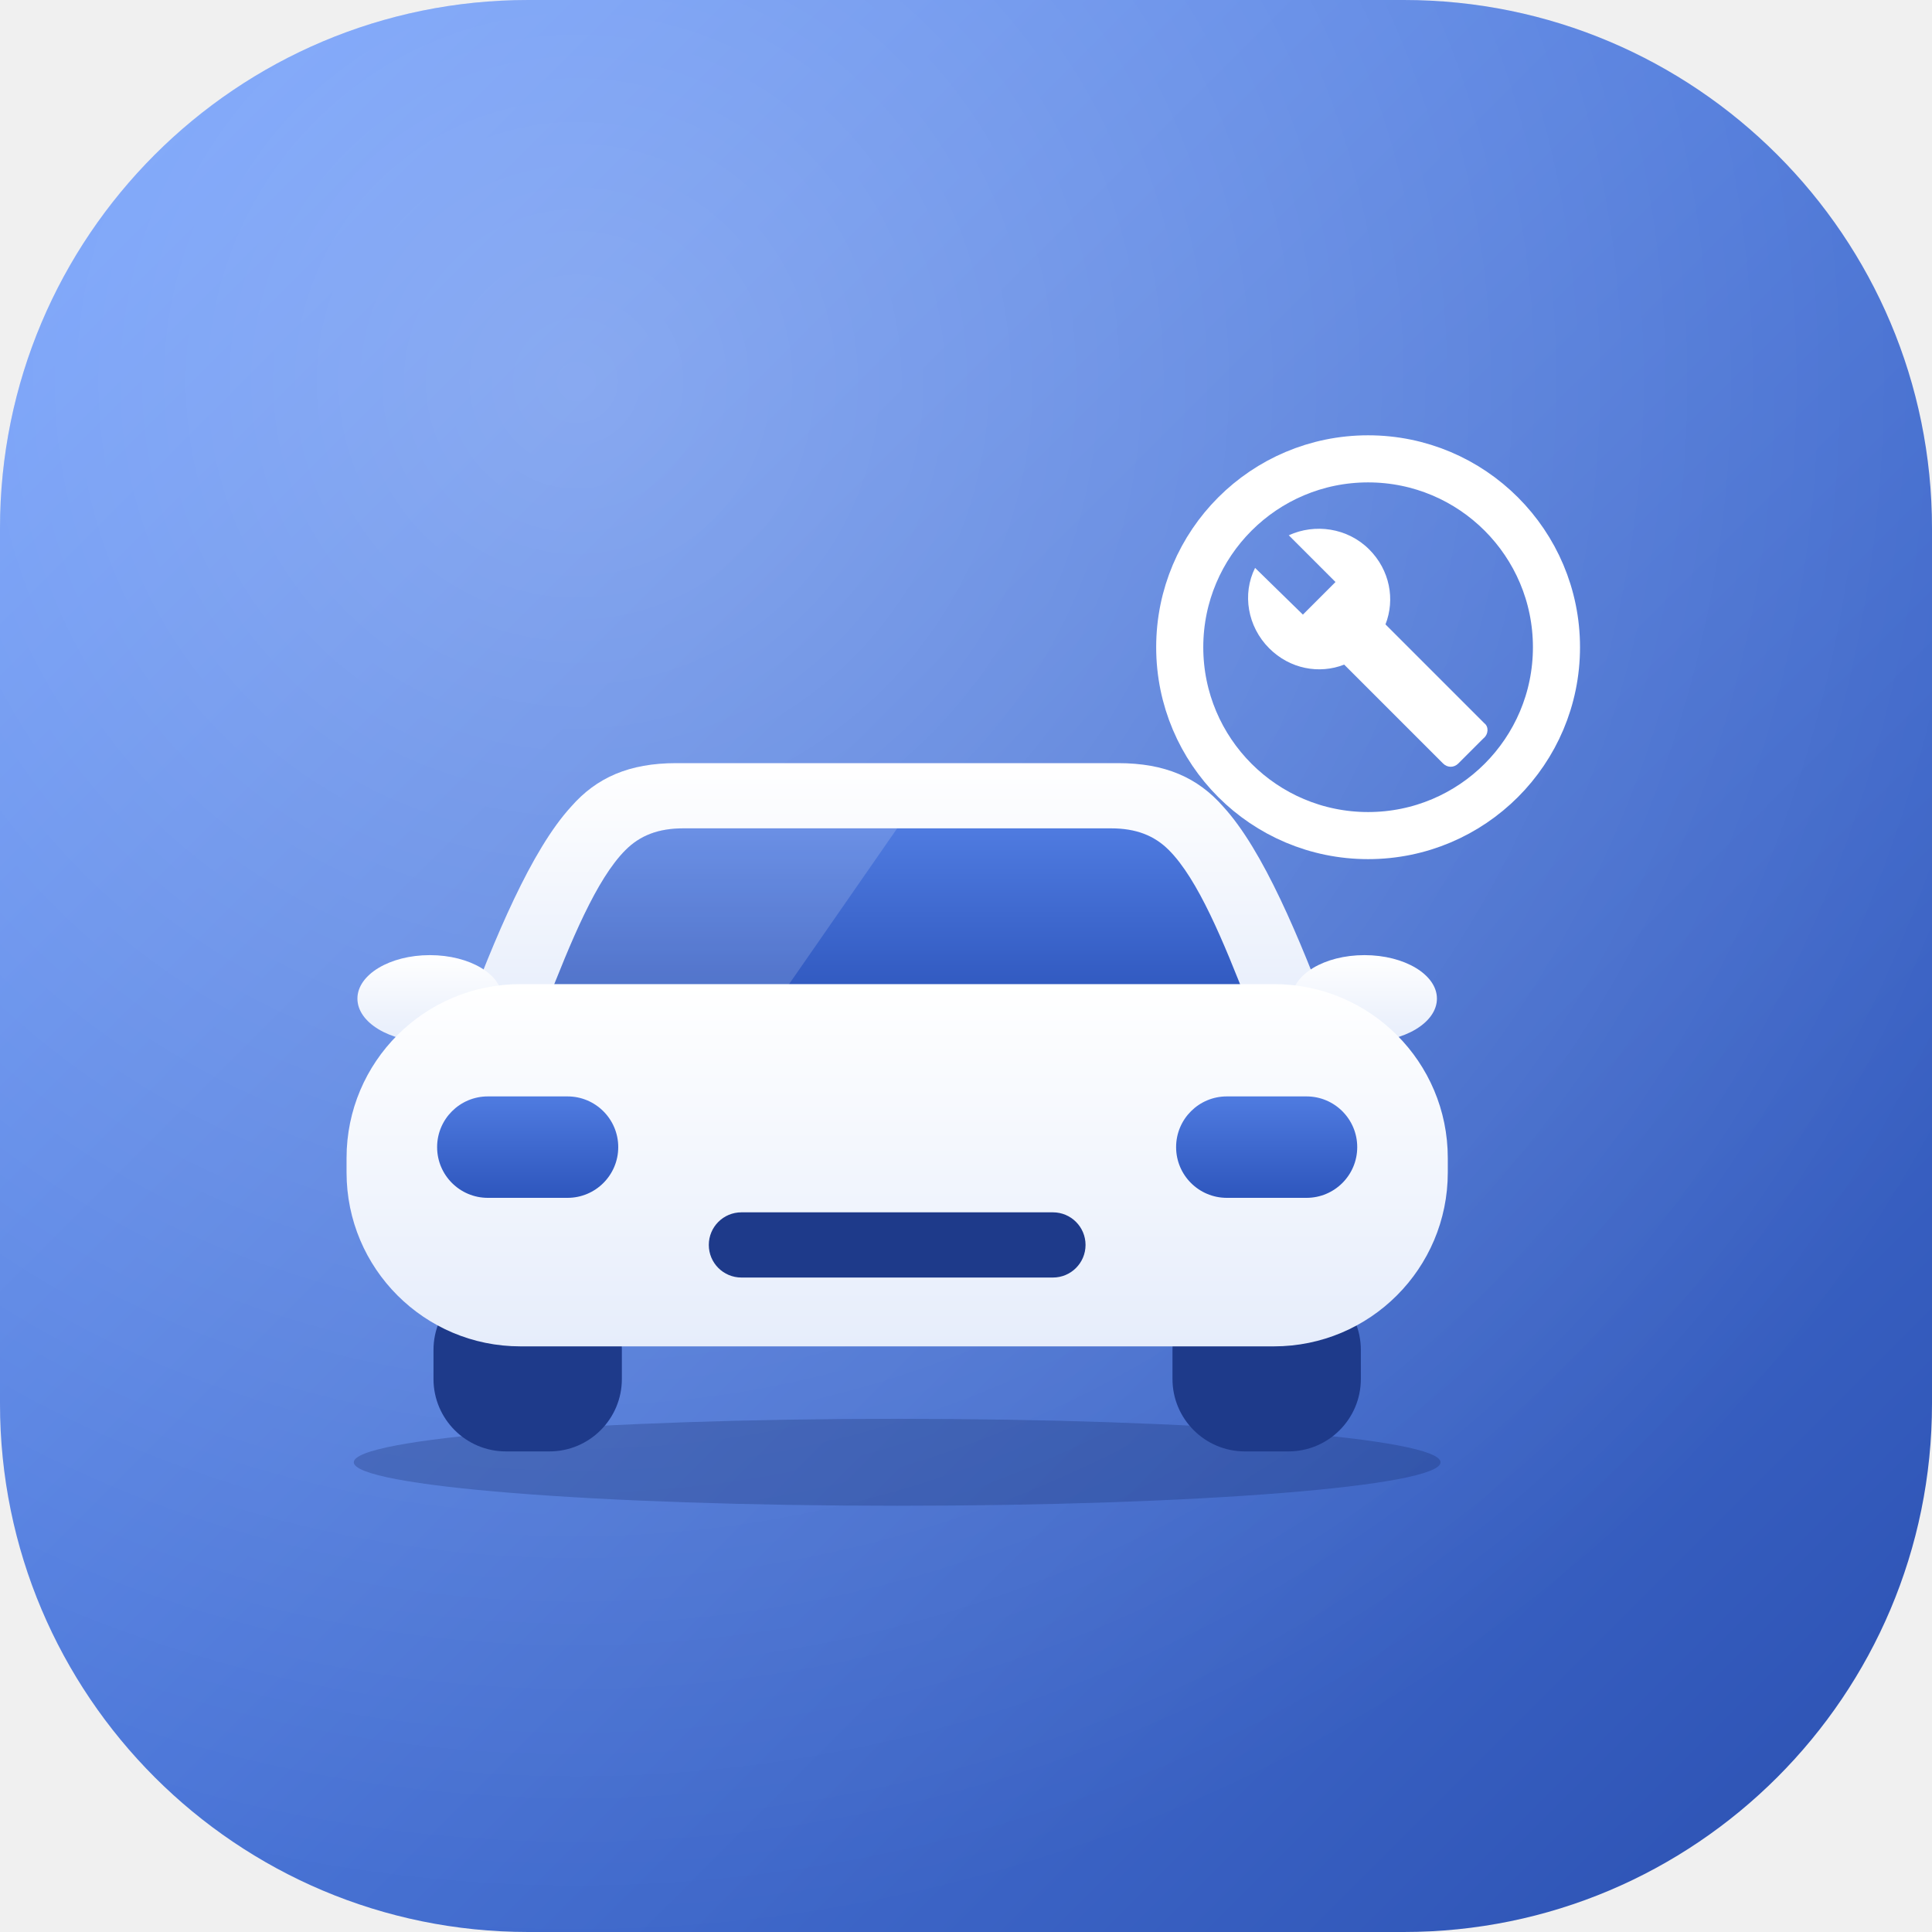
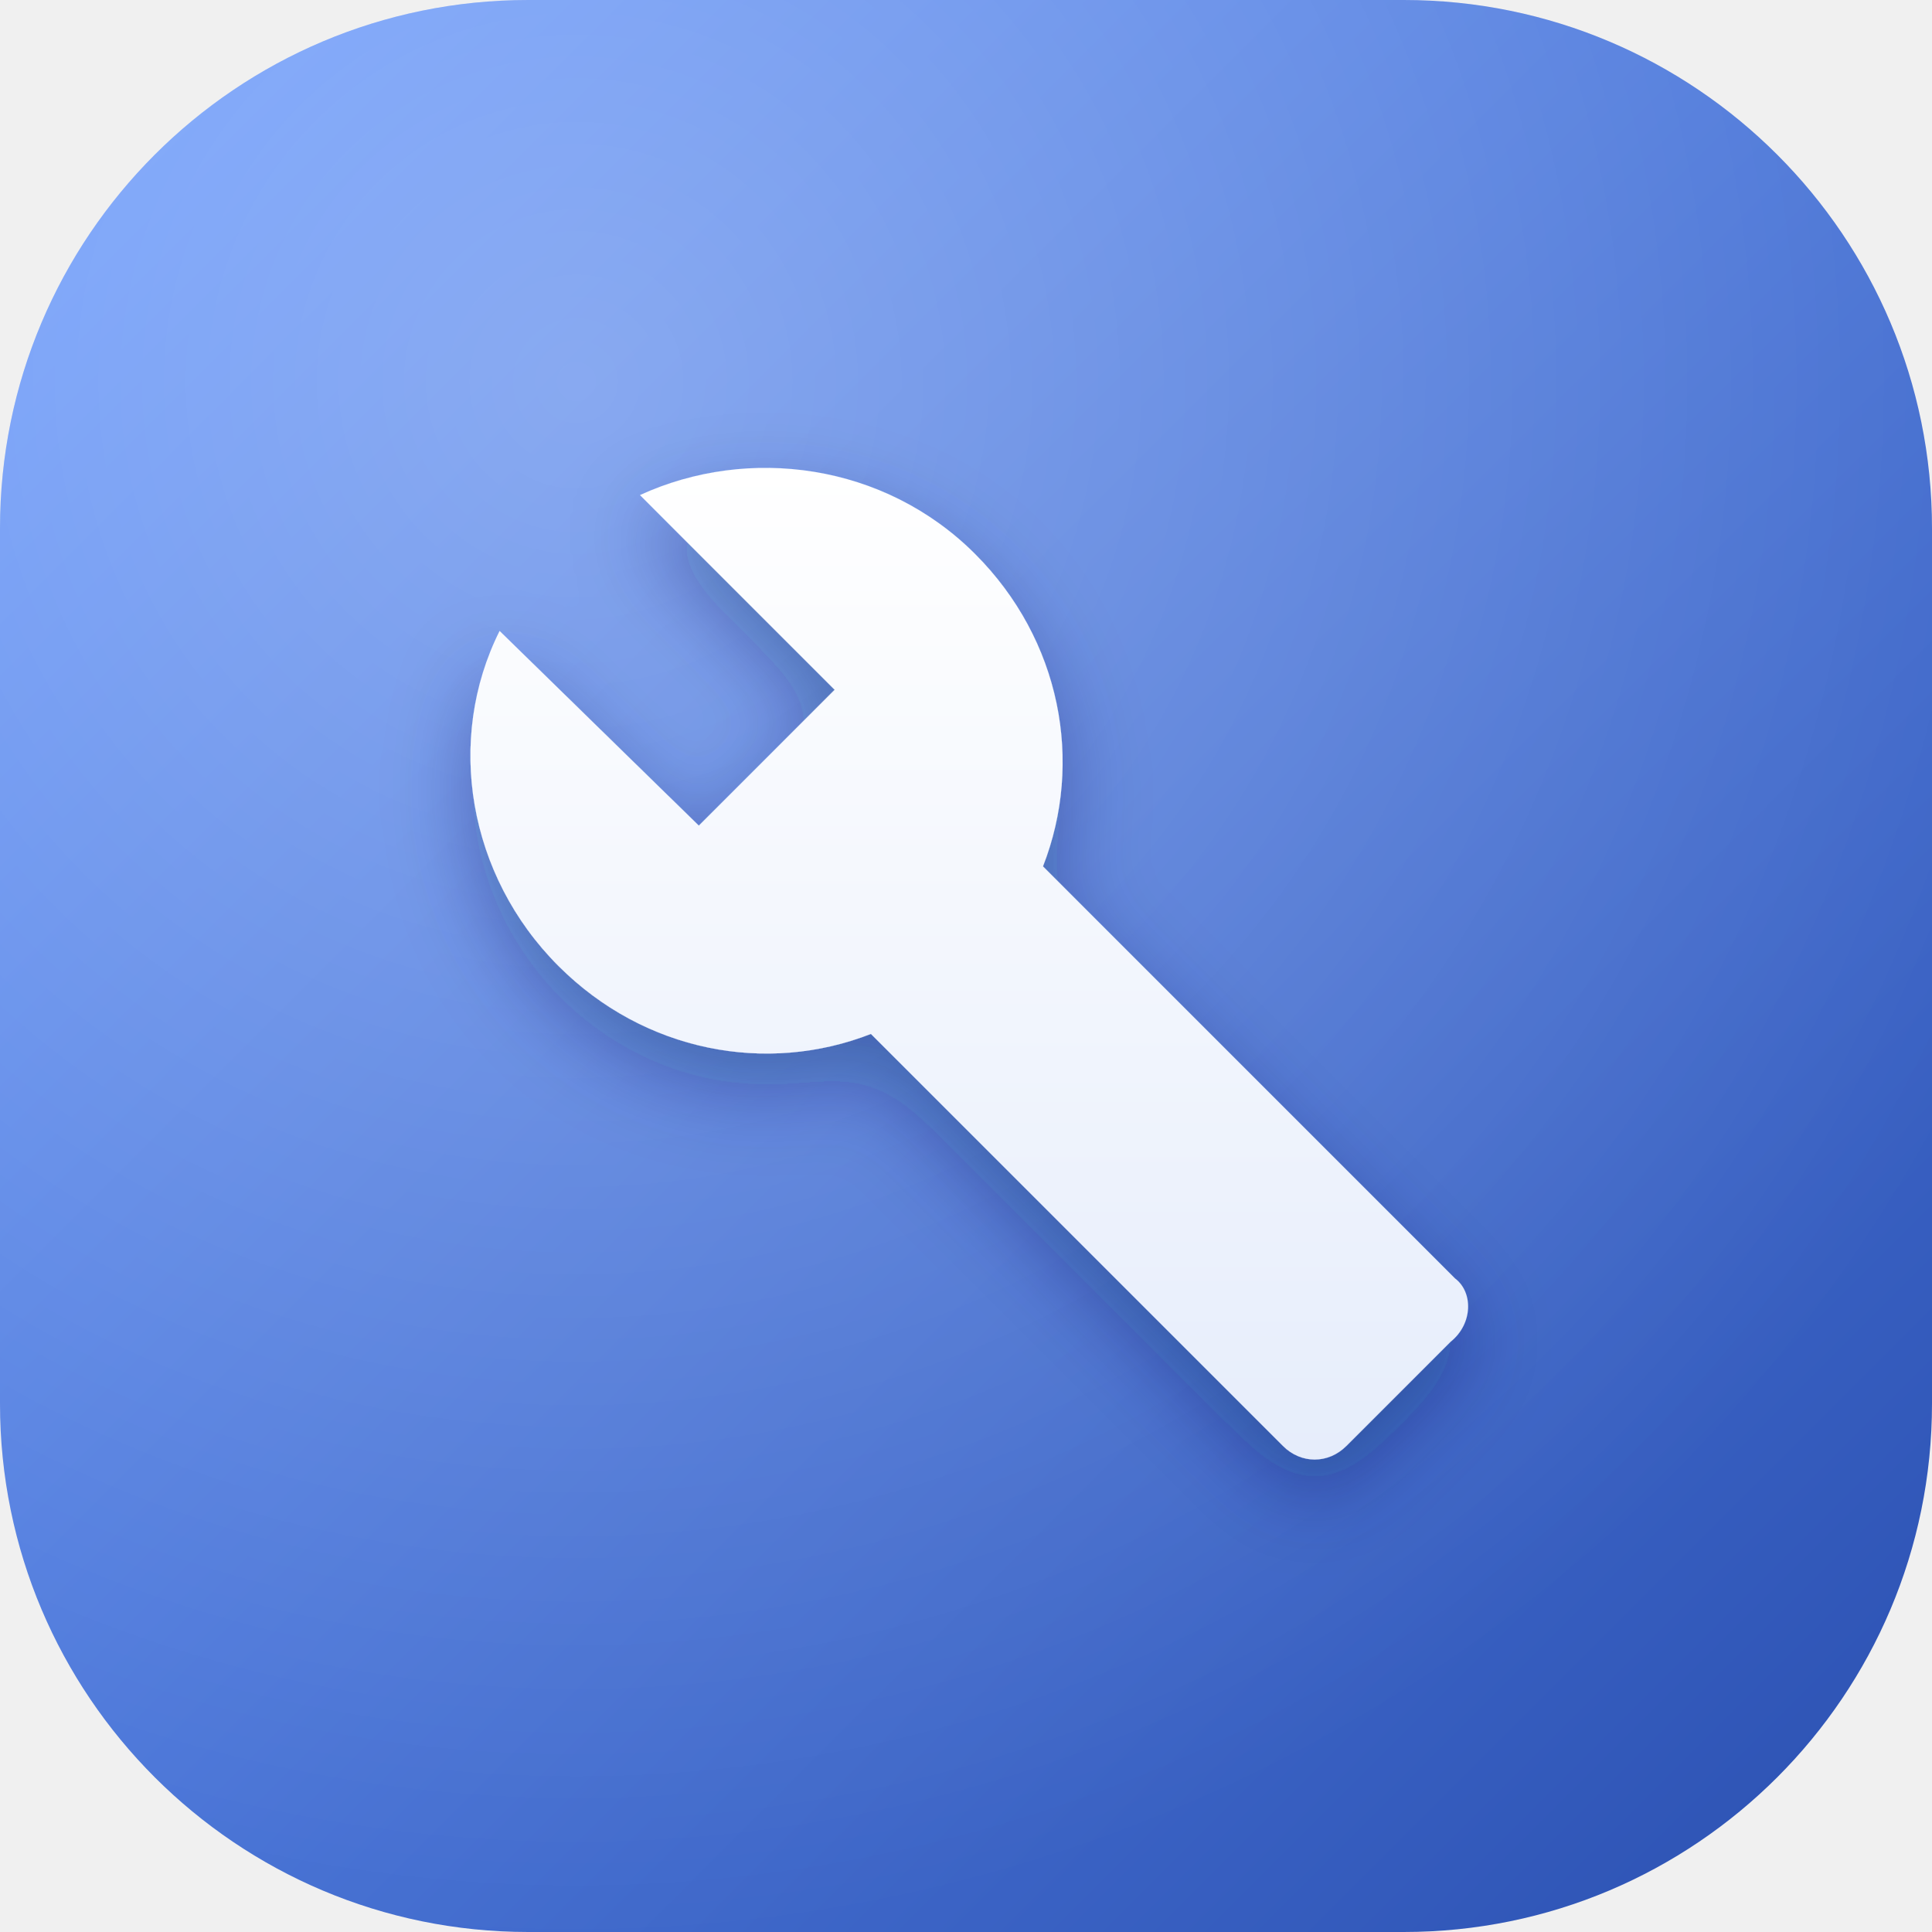
<svg xmlns="http://www.w3.org/2000/svg" width="1024" height="1024" viewBox="0 0 1024 1024">
  <defs>
    <linearGradient id="bg" x1="0" y1="0" x2="1" y2="1">
      <stop offset="0" stop-color="#6A9BFF" />
      <stop offset="1" stop-color="#2A4FB0" />
    </linearGradient>
    <radialGradient id="glow" cx="0.3" cy="0.2" r="0.8">
      <stop offset="0" stop-color="#FFFFFF" stop-opacity="0.28" />
      <stop offset="1" stop-color="#FFFFFF" stop-opacity="0" />
    </radialGradient>
-     <linearGradient id="amber" x1="0" y1="0" x2="0" y2="1">
-       <stop offset="0" stop-color="#FFD166" />
-       <stop offset="1" stop-color="#F59E0B" />
-     </linearGradient>
-     <linearGradient id="glass" x1="0" y1="0" x2="0" y2="1">
-       <stop offset="0" stop-color="#4F7BE0" />
-       <stop offset="1" stop-color="#2E56BD" />
-     </linearGradient>
    <linearGradient id="body" x1="0" y1="0" x2="0" y2="1">
      <stop offset="0" stop-color="#FFFFFF" />
      <stop offset="1" stop-color="#E6EDFB" />
    </linearGradient>
+     <filter id="shadow" x="-20%" y="-20%" width="140%" height="140%">
+       <feDropShadow dx="0" dy="18" stdDeviation="22" flood-color="#0B1E5B" flood-opacity="0.35" />
+     </filter>
  </defs>
  <rect width="1024" height="1024" rx="280" fill="url(#bg)" />
  <rect width="1024" height="1024" rx="280" fill="url(#glow)" />
-   <g transform="translate(512 512) scale(0.96) translate(-578 -468)">
-     <ellipse cx="540" cy="742" rx="300" ry="24" fill="#0B1E5B" opacity="0.25" />
-     <rect x="284" y="640" width="104" height="96" rx="40" fill="#1E3A8A" />
-     <rect x="692" y="640" width="104" height="96" rx="40" fill="#1E3A8A" />
-     <path d="M300 500 C318 452 338 404 360 380 C374 364 392 356 418 356 H662 C688 356 706 364 720 380 C742 404 762 452 780 500 Z" fill="url(#body)" />
-     <path d="M346 490 C360 454 374 420 390 404 C398 396 408 392 422 392 H658 C672 392 682 396 690 404 C706 420 720 454 734 490 Z" fill="url(#glass)" />
-     <path d="M422 392 H540 L472 490 H346 C360 454 374 420 390 404 C398 396 408 392 422 392 Z" fill="#FFFFFF" opacity="0.16" />
-     <ellipse cx="282" cy="486" rx="40" ry="24" fill="url(#body)" />
-     <ellipse cx="798" cy="486" rx="40" ry="24" fill="url(#body)" />
-     <rect x="236" y="478" width="608" height="200" rx="96" fill="url(#body)" />
-     <rect x="286" y="540" width="100" height="56" rx="28" fill="url(#glass)" />
-     <rect x="694" y="540" width="100" height="56" rx="28" fill="url(#glass)" />
-     <rect x="436" y="604" width="208" height="36" rx="18" fill="#1E3A8A" />
-     <g transform="translate(800 292)">
-       <circle r="104" fill="none" stroke="#FFFFFF" stroke-width="26" />
-     </g>
-     <g transform="translate(728 220) scale(6)" fill="#FFFFFF">
+   <g filter="url(#shadow)">
+     <g transform="translate(512 512) scale(24) translate(-11.9 -12.1)" fill="url(#body)">
      <path d="M22.7,19l-9.1,-9.1c0.9,-2.3 0.4,-5 -1.5,-6.9 -2,-2 -5,-2.4 -7.4,-1.3L9,6 6,9 1.6,4.7C0.4,7.1 0.9,10.1 2.9,12.1c1.9,1.9 4.6,2.4 6.9,1.5l9.1,9.1c0.4,0.4 1,0.4 1.4,0l2.3,-2.3c0.5,-0.4 0.5,-1.1 0.1,-1.4z" />
    </g>
  </g>
</svg>
